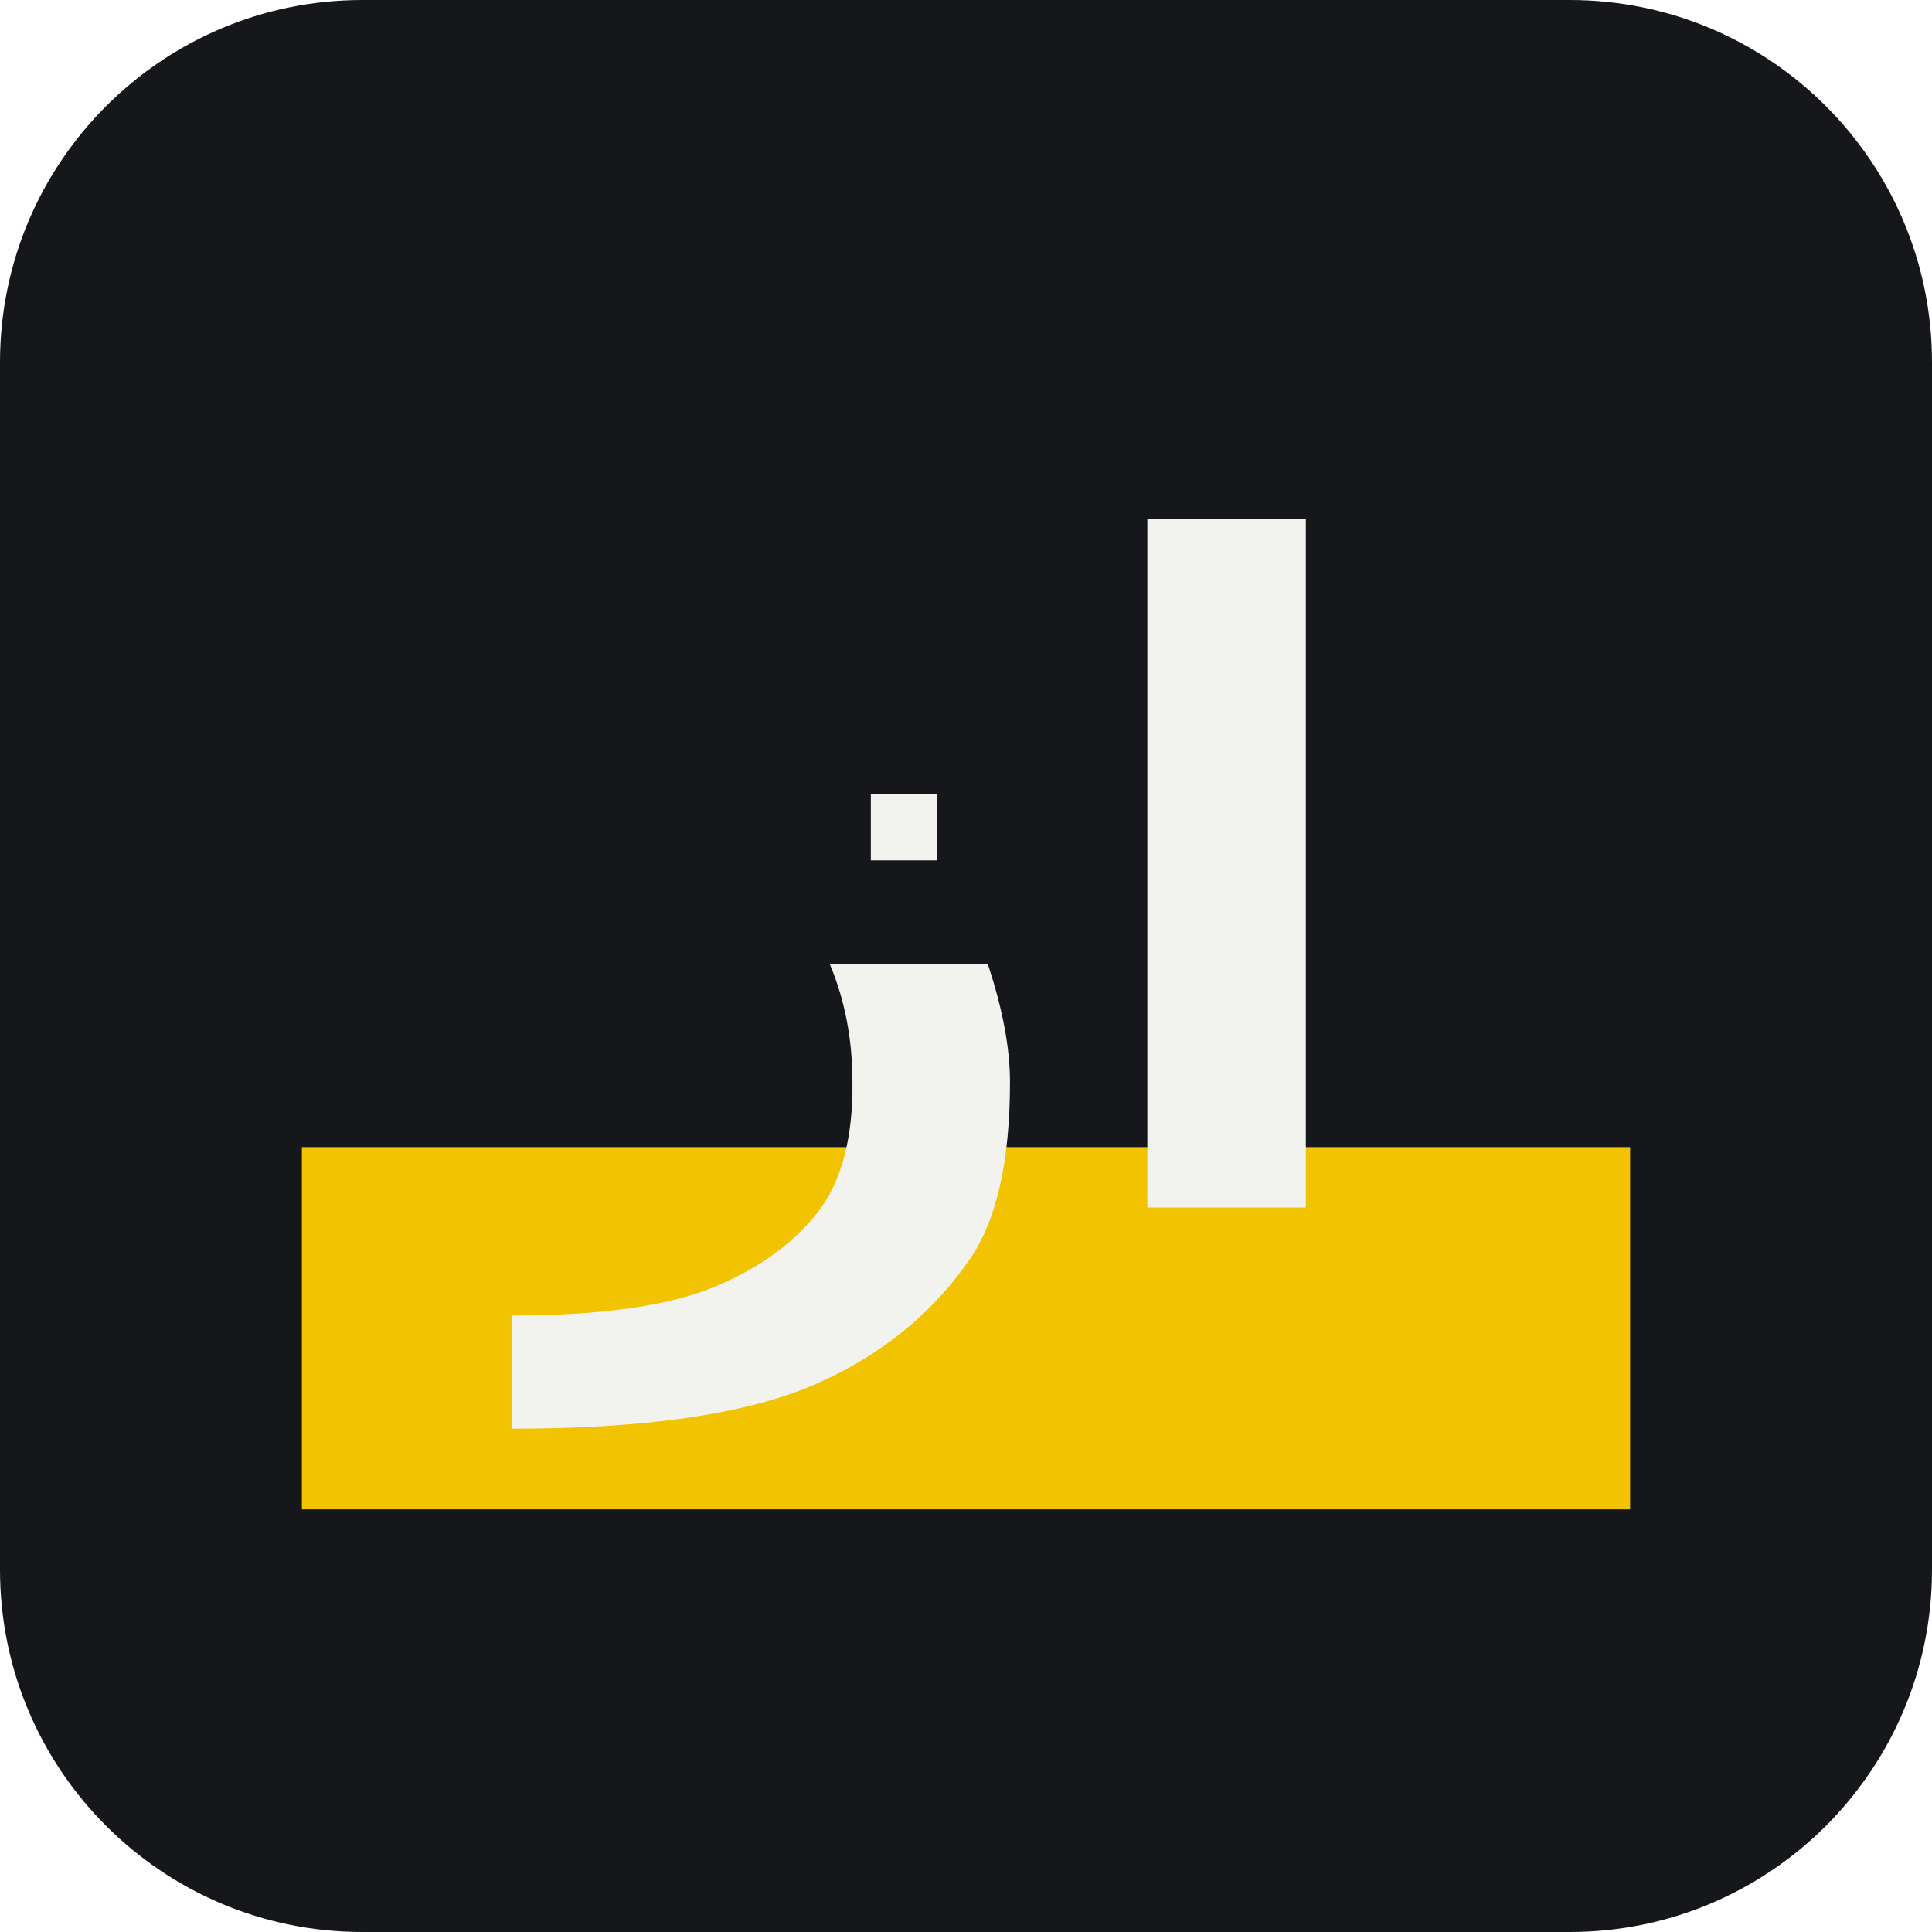
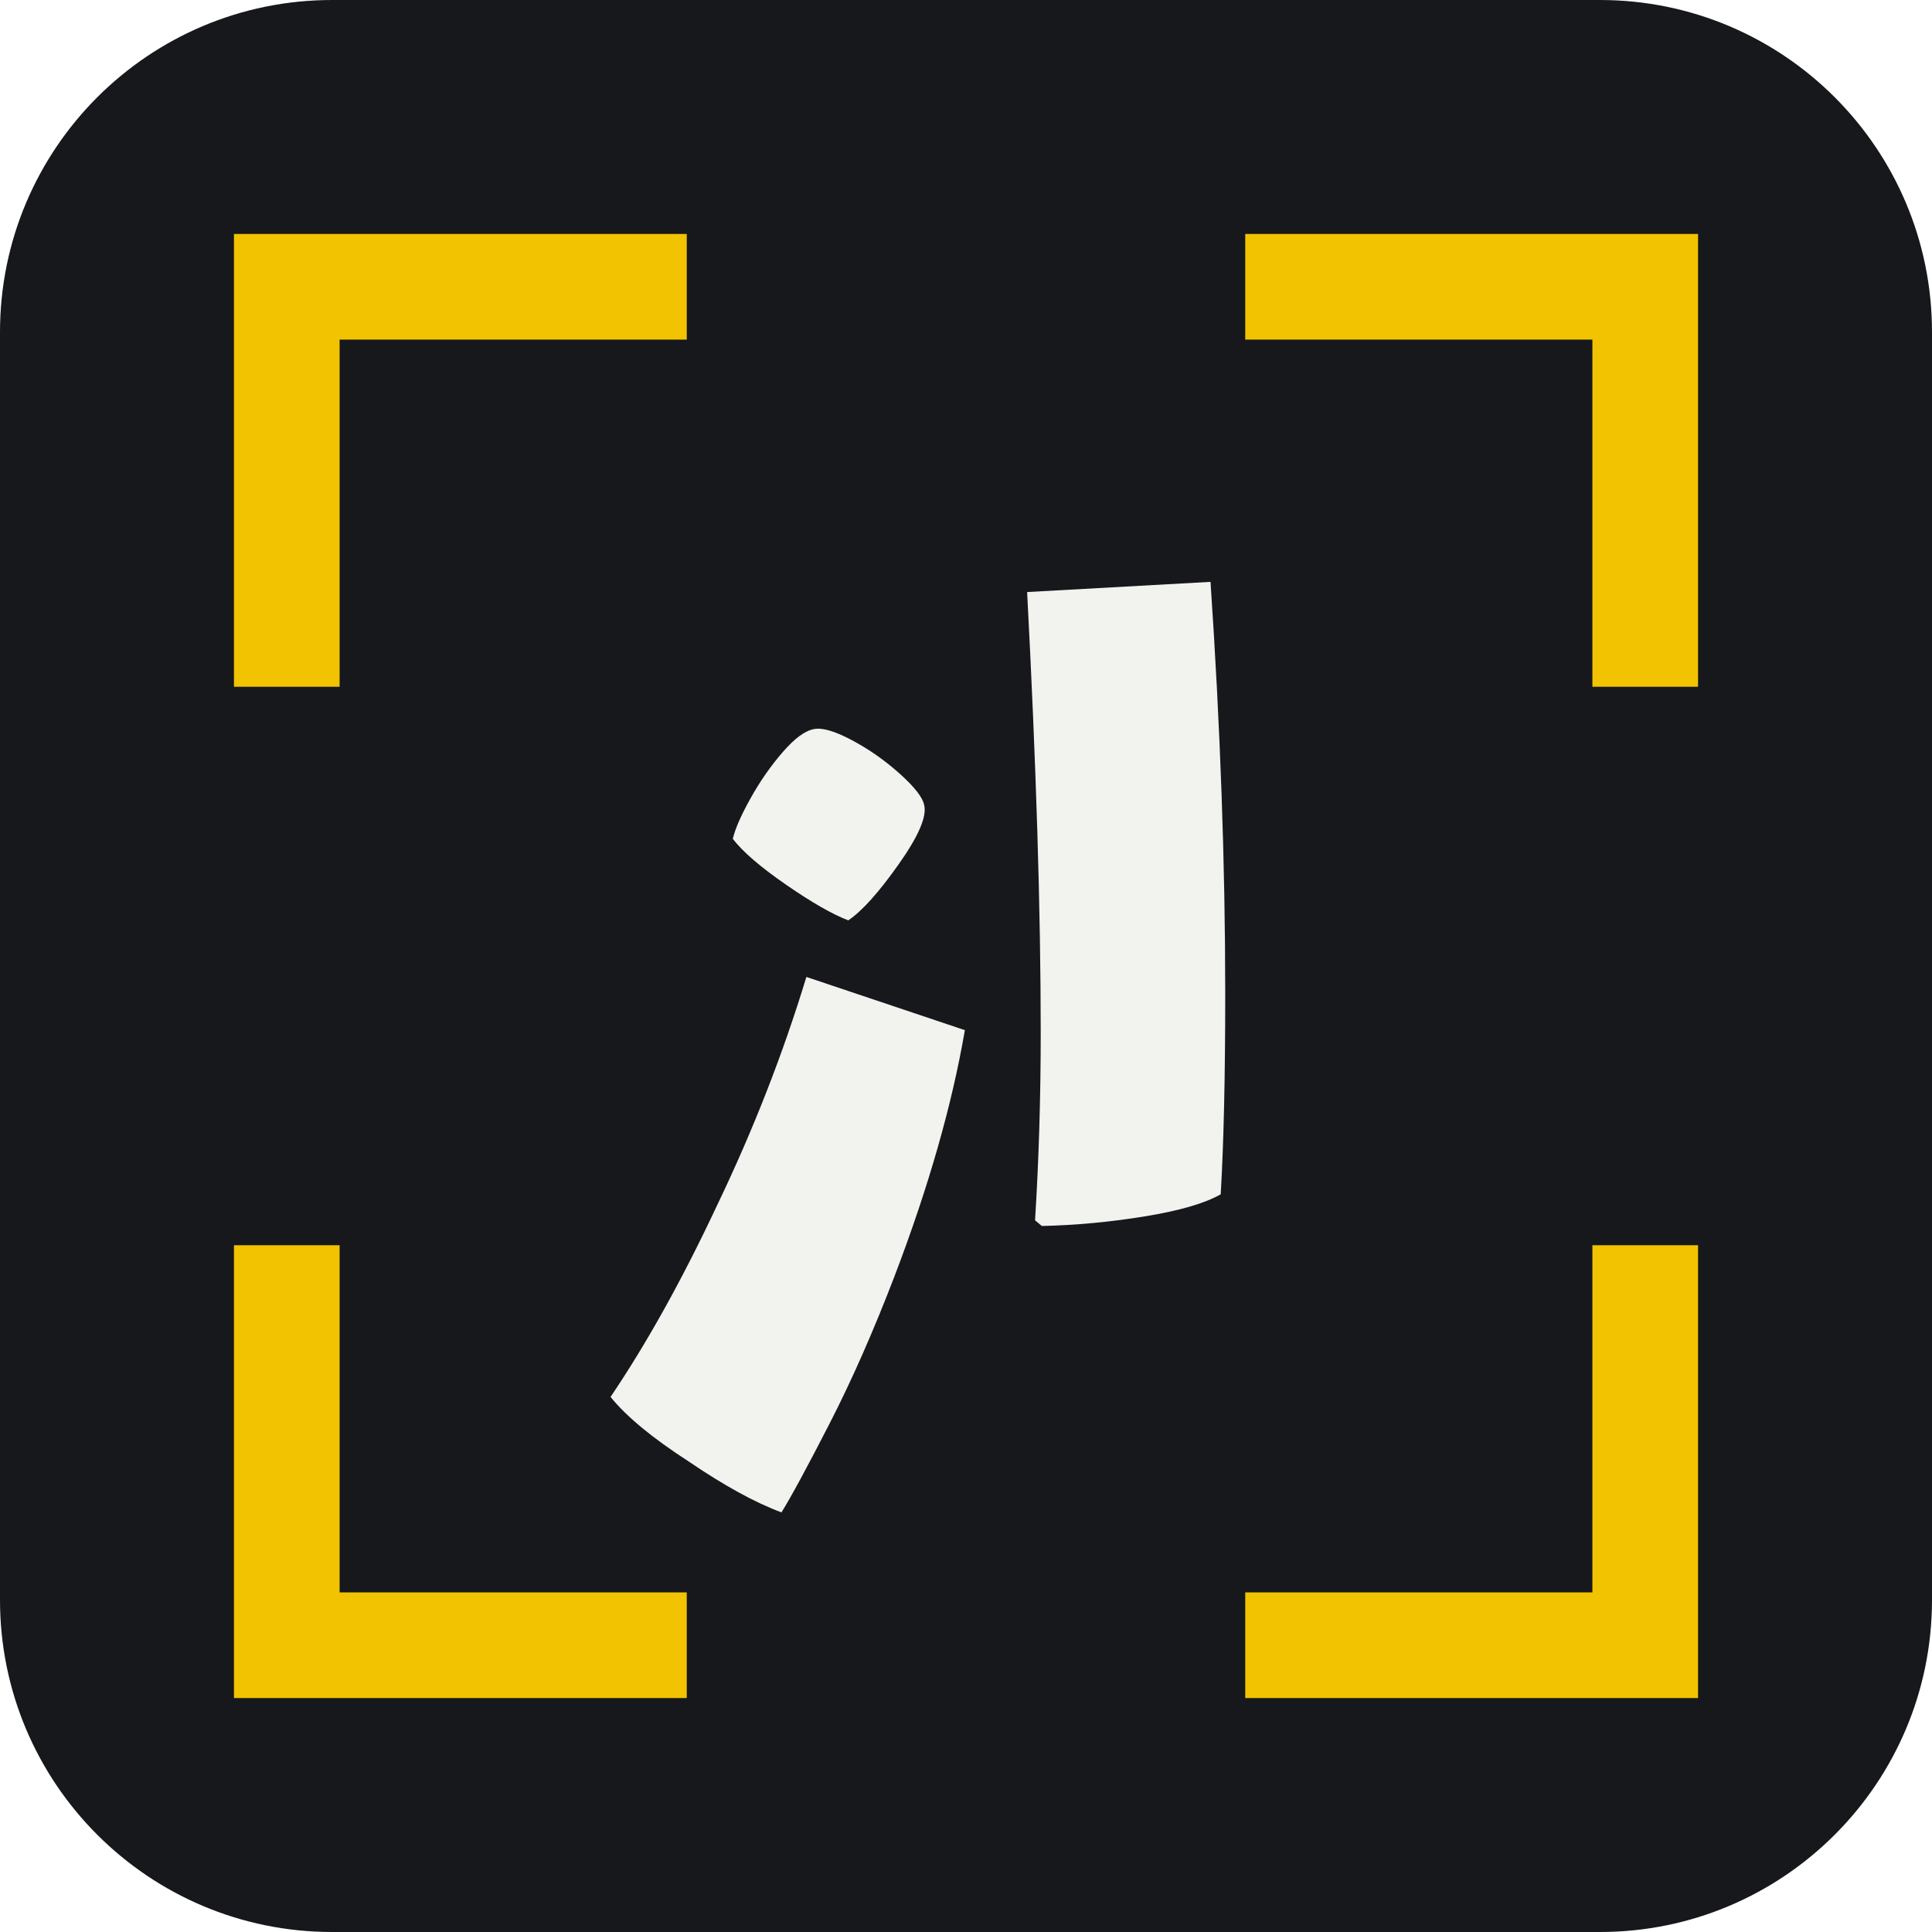
- <svg xmlns="http://www.w3.org/2000/svg" viewBox="0 0 64 64">
-   <rect width="64" height="64" rx="12" fill="#15171A" />
-   <rect x="10" y="38" width="44" height="12" fill="#F2C300" />
-   <text x="32" y="40" text-anchor="middle" font-family="Tahoma,sans-serif" font-weight="700" font-size="30" fill="#F2F3EF">از</text>
+ <svg xmlns="http://www.w3.org/2000/svg" viewBox="0 0 256 256">
+   <rect width="256" height="256" rx="44" fill="#16181B" />
+   <path d="M38,84 V38 H84" fill="none" stroke="#F2C300" stroke-width="14" stroke-linecap="square" />
+   <path d="M218,84 V38 H172" fill="none" stroke="#F2C300" stroke-width="14" stroke-linecap="square" />
+   <path d="M38,172 V218 H84" fill="none" stroke="#F2C300" stroke-width="14" stroke-linecap="square" />
+   <path d="M218,172 V218 H172" fill="none" stroke="#F2C300" stroke-width="14" stroke-linecap="square" />
+   <path d="M97.1 111.15Q97.55 109.2 99.425 105.825Q101.3 102.45 103.7 99.675Q106.1 96.9 107.9 96.6Q109.55 96.3 112.925 98.1Q116.3 99.9 119.225 102.525Q122.15 105.15 122.45 106.65Q123.05 108.9 119.075 114.525Q115.1 120.15 112.4 121.95Q109.25 120.75 104.15 117.225Q99.05 113.7 97.1 111.15ZM91.25 193.65Q84.05 189.0 80.9 185.1Q88.1 174.45 95.0 159.75Q102.2 144.75 106.85 129.45L127.85 136.5Q125.3 151.35 118.55 169.05Q114.35 180.0 109.925 188.625Q105.5 197.25 103.55 200.4Q98.3 198.45 91.25 193.65ZM137.15 161.7Q137.9 149.7 137.9 136.8Q137.9 112.65 136.1 78.45L160.4 77.1Q162.35 105.9 162.35 131.7Q162.35 148.05 161.75 158.25Q158.6 160.05 151.7 161.175Q144.8 162.3 138.05 162.45Z" fill="#F2F3EF" />
</svg>
